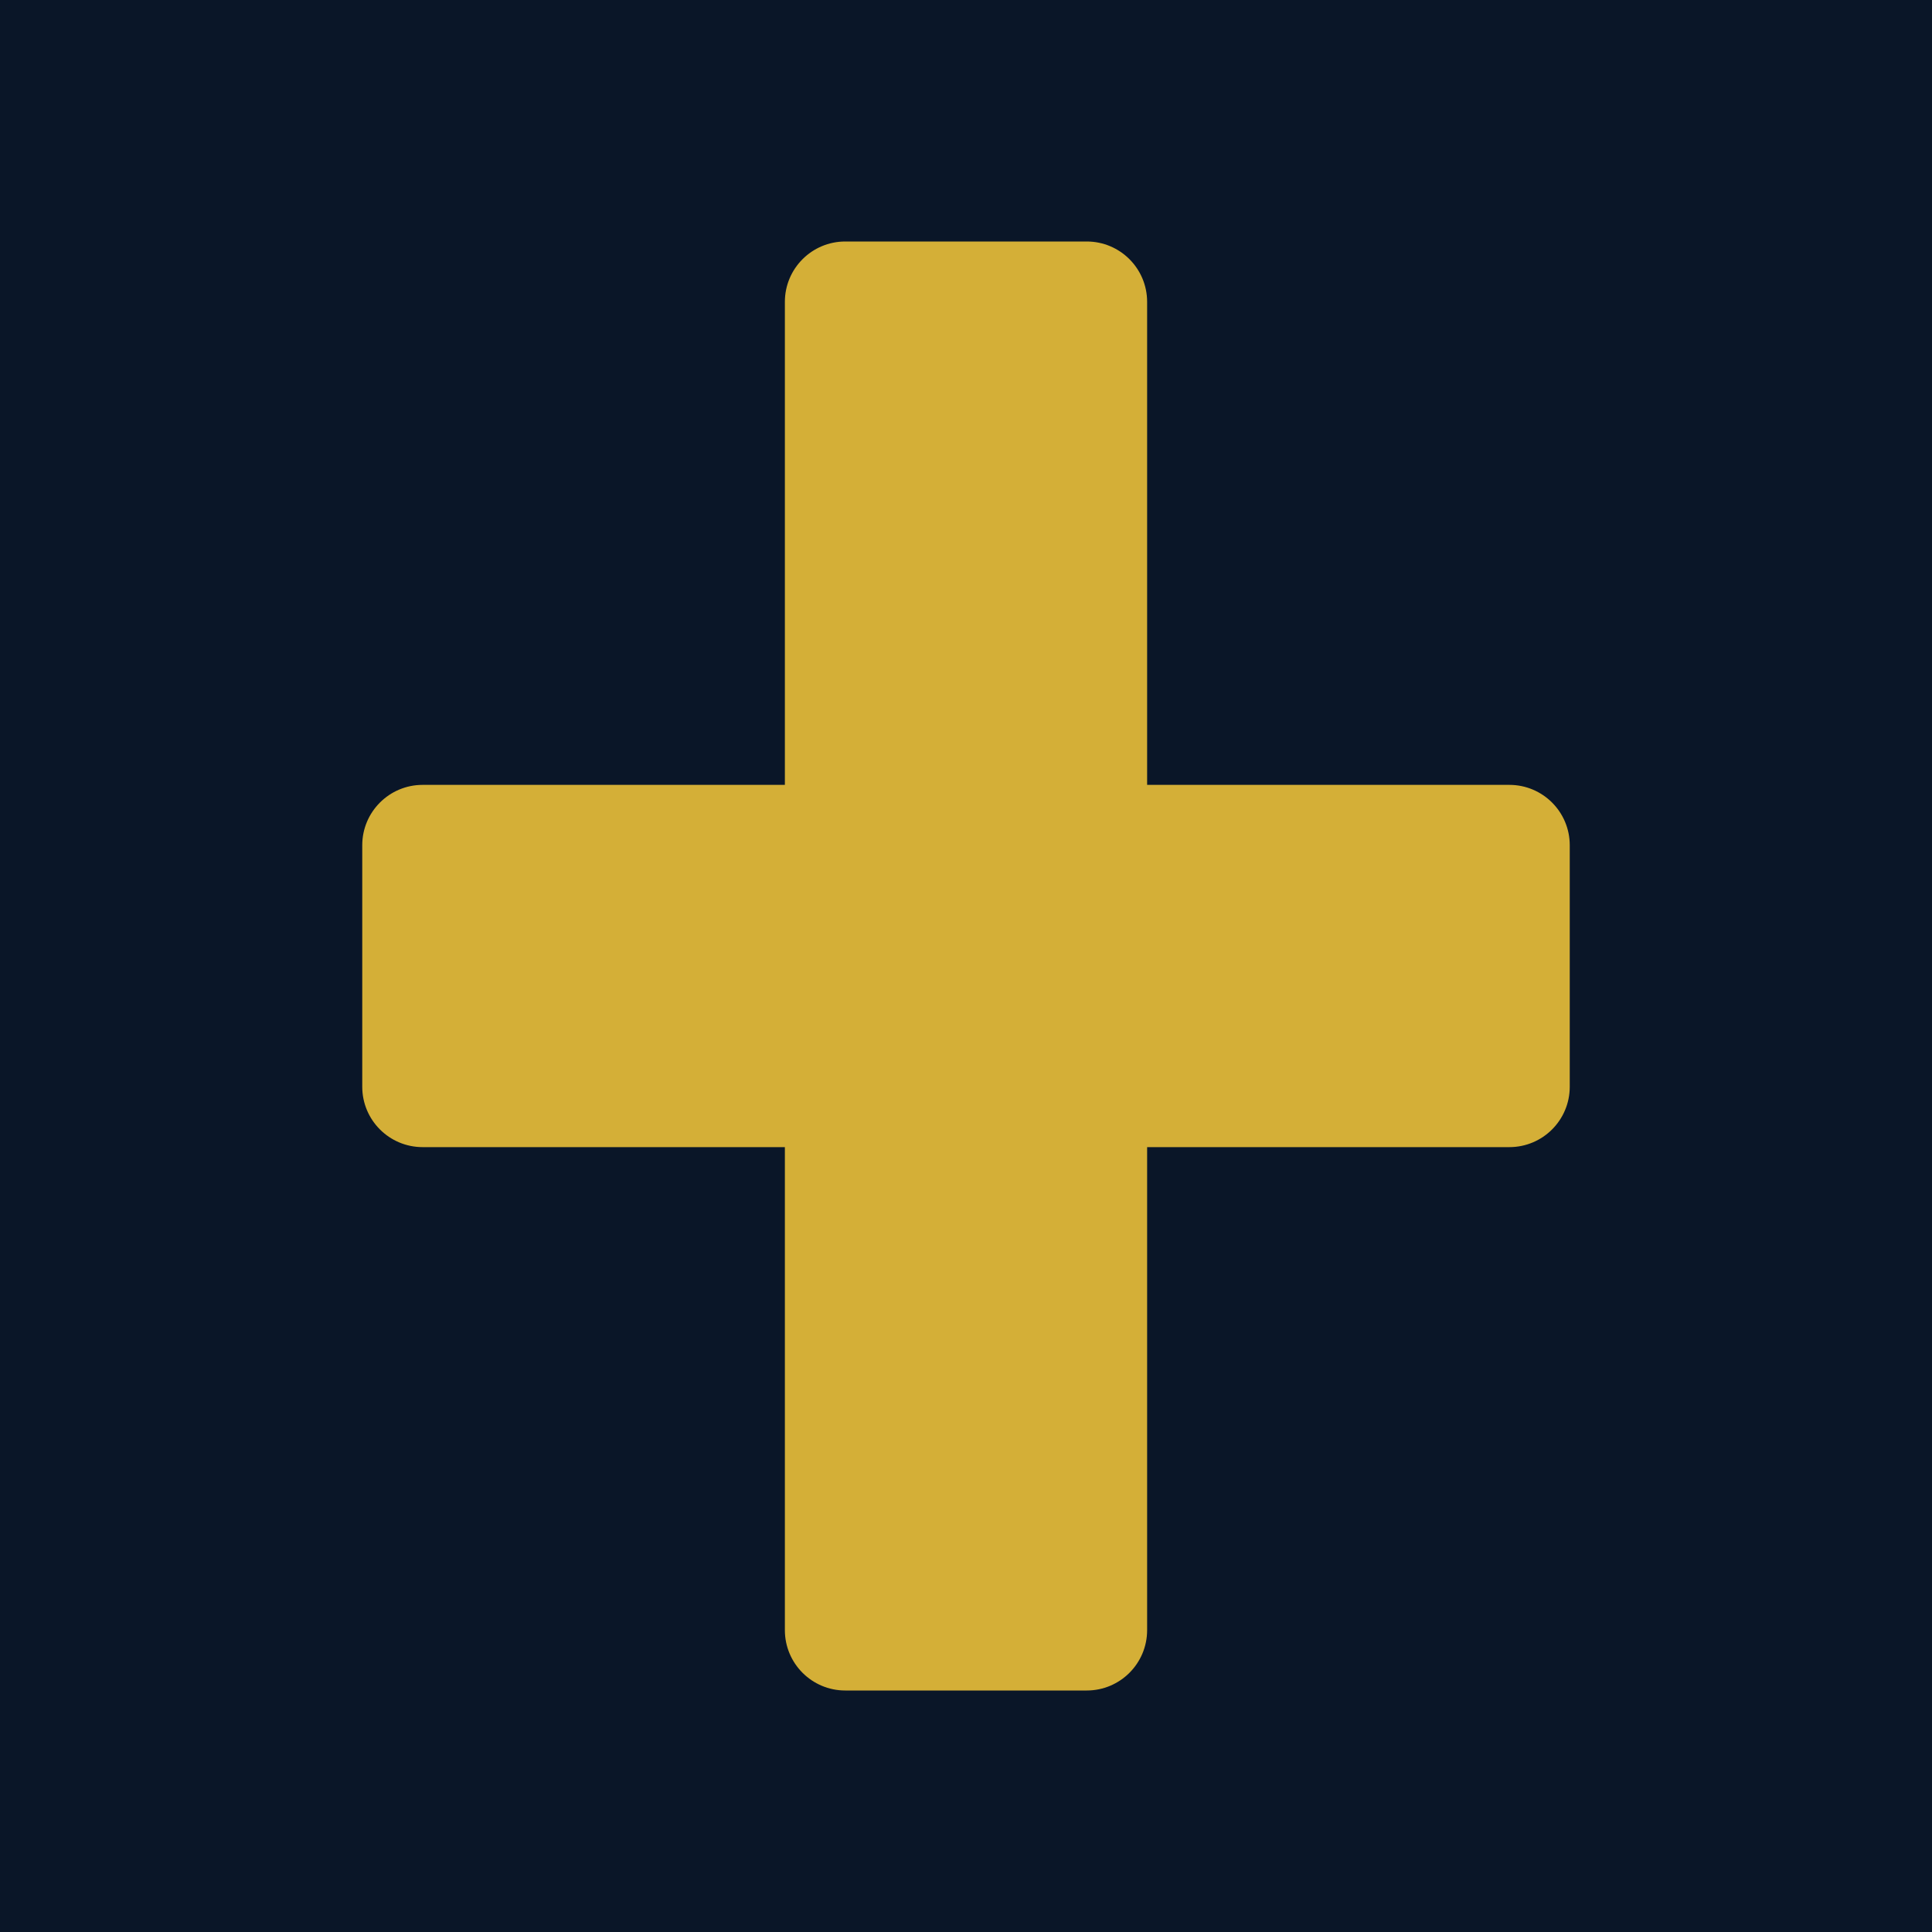
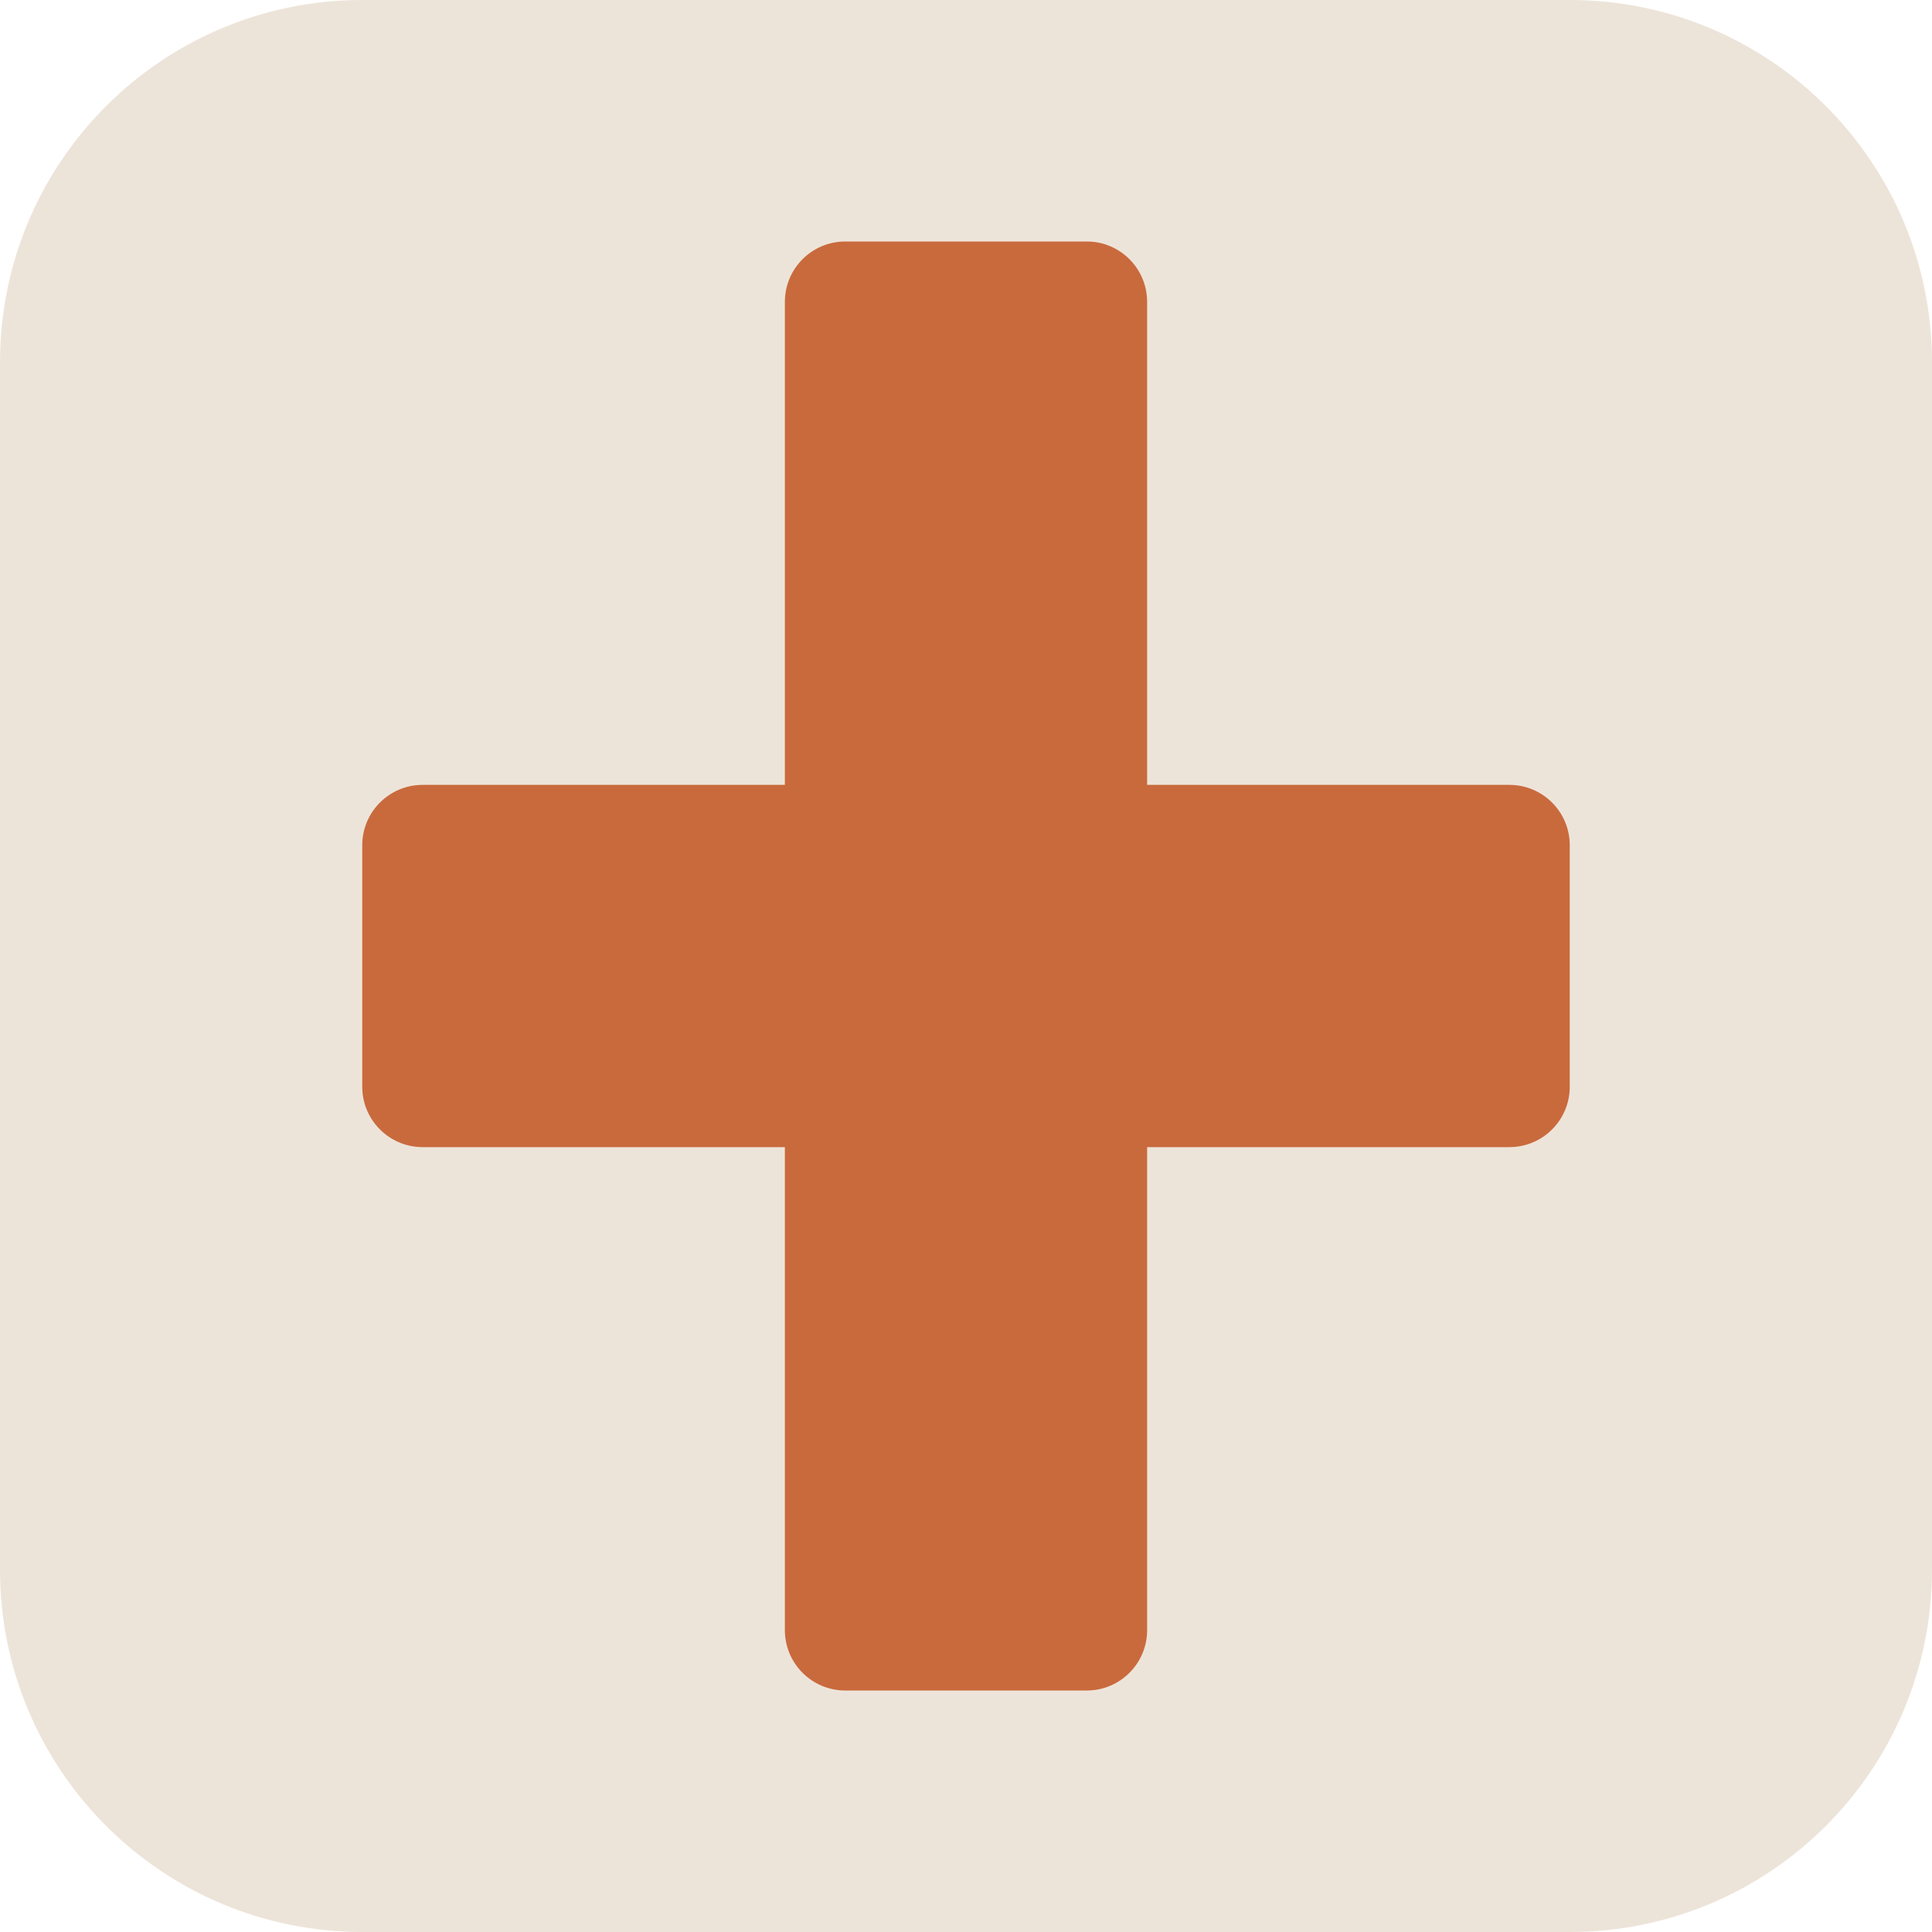
<svg xmlns="http://www.w3.org/2000/svg" viewBox="0 0 32 32">
-   <rect width="32" height="32" fill="#0a1628" />
-   <rect x="13" y="4" width="6" height="24" rx="1" fill="#d4af37" />
-   <rect x="6" y="13" width="20" height="6" rx="1" fill="#d4af37" />
+   <rect width="32" height="32" rx="6" fill="#EDE4D9" />
+   <rect x="13" y="4" width="6" height="24" rx="1" fill="#C96A3D" />
+   <rect x="6" y="13" width="20" height="6" rx="1" fill="#C96A3D" />
</svg>
